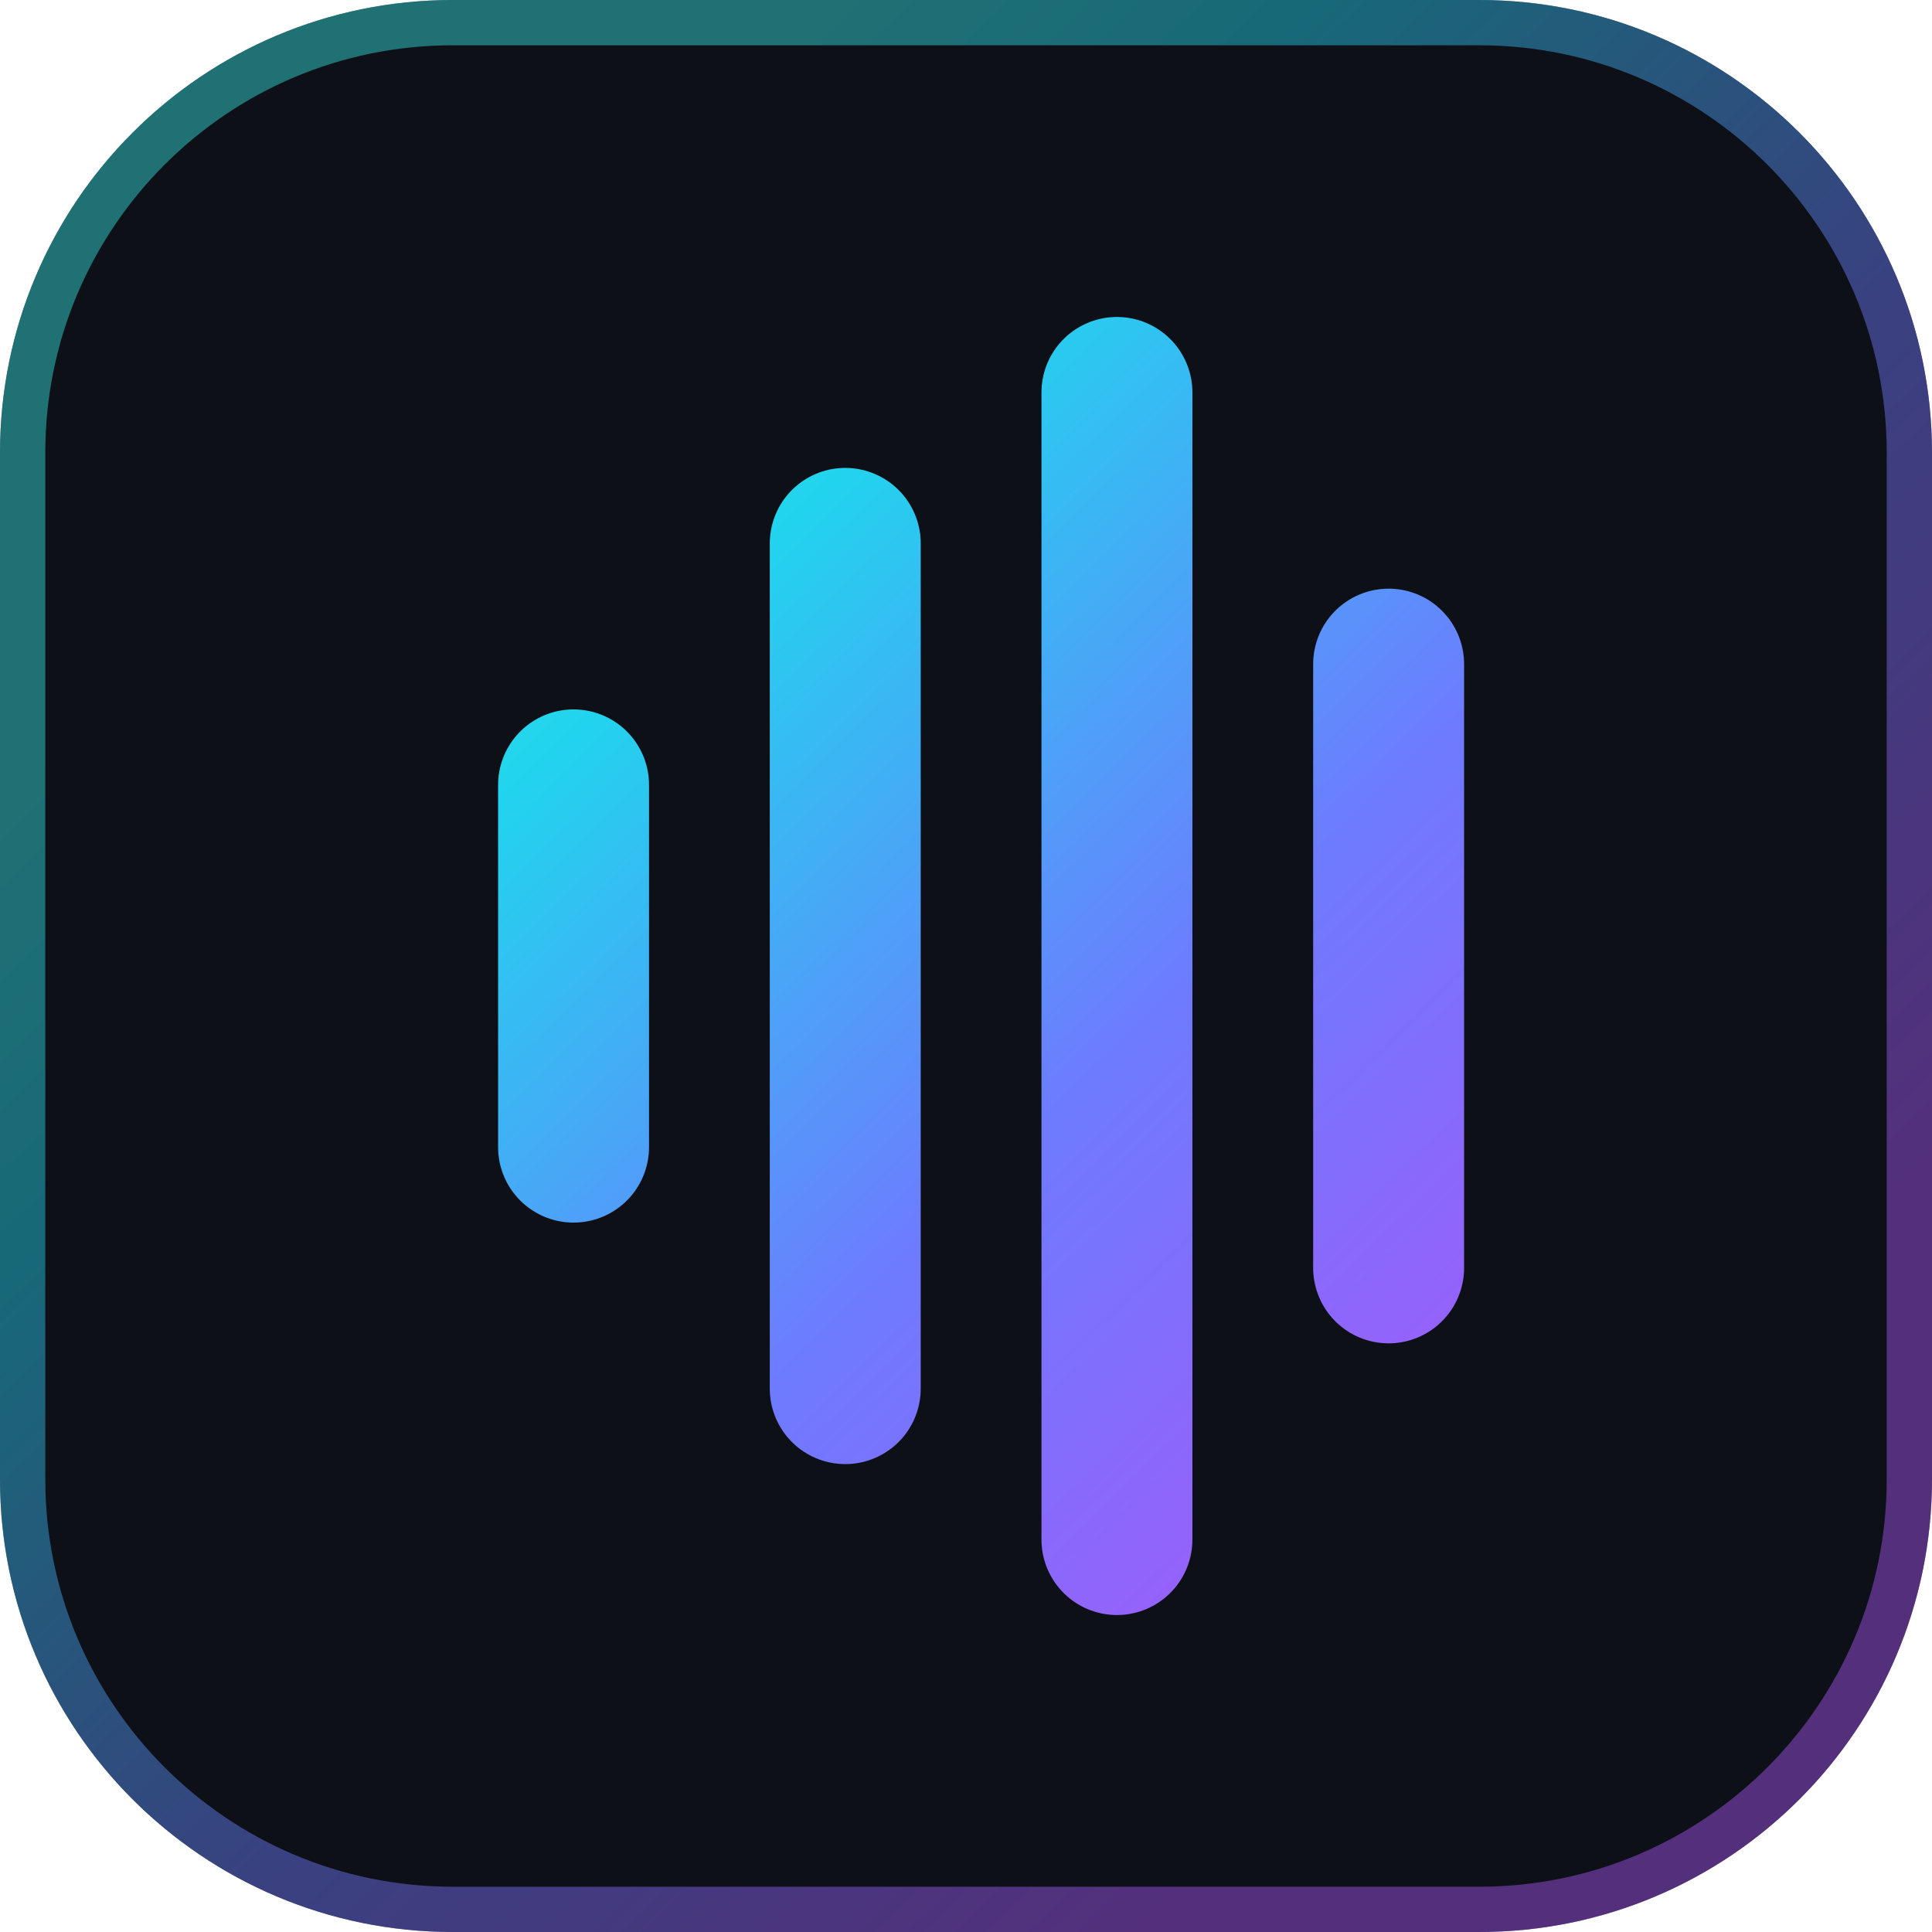
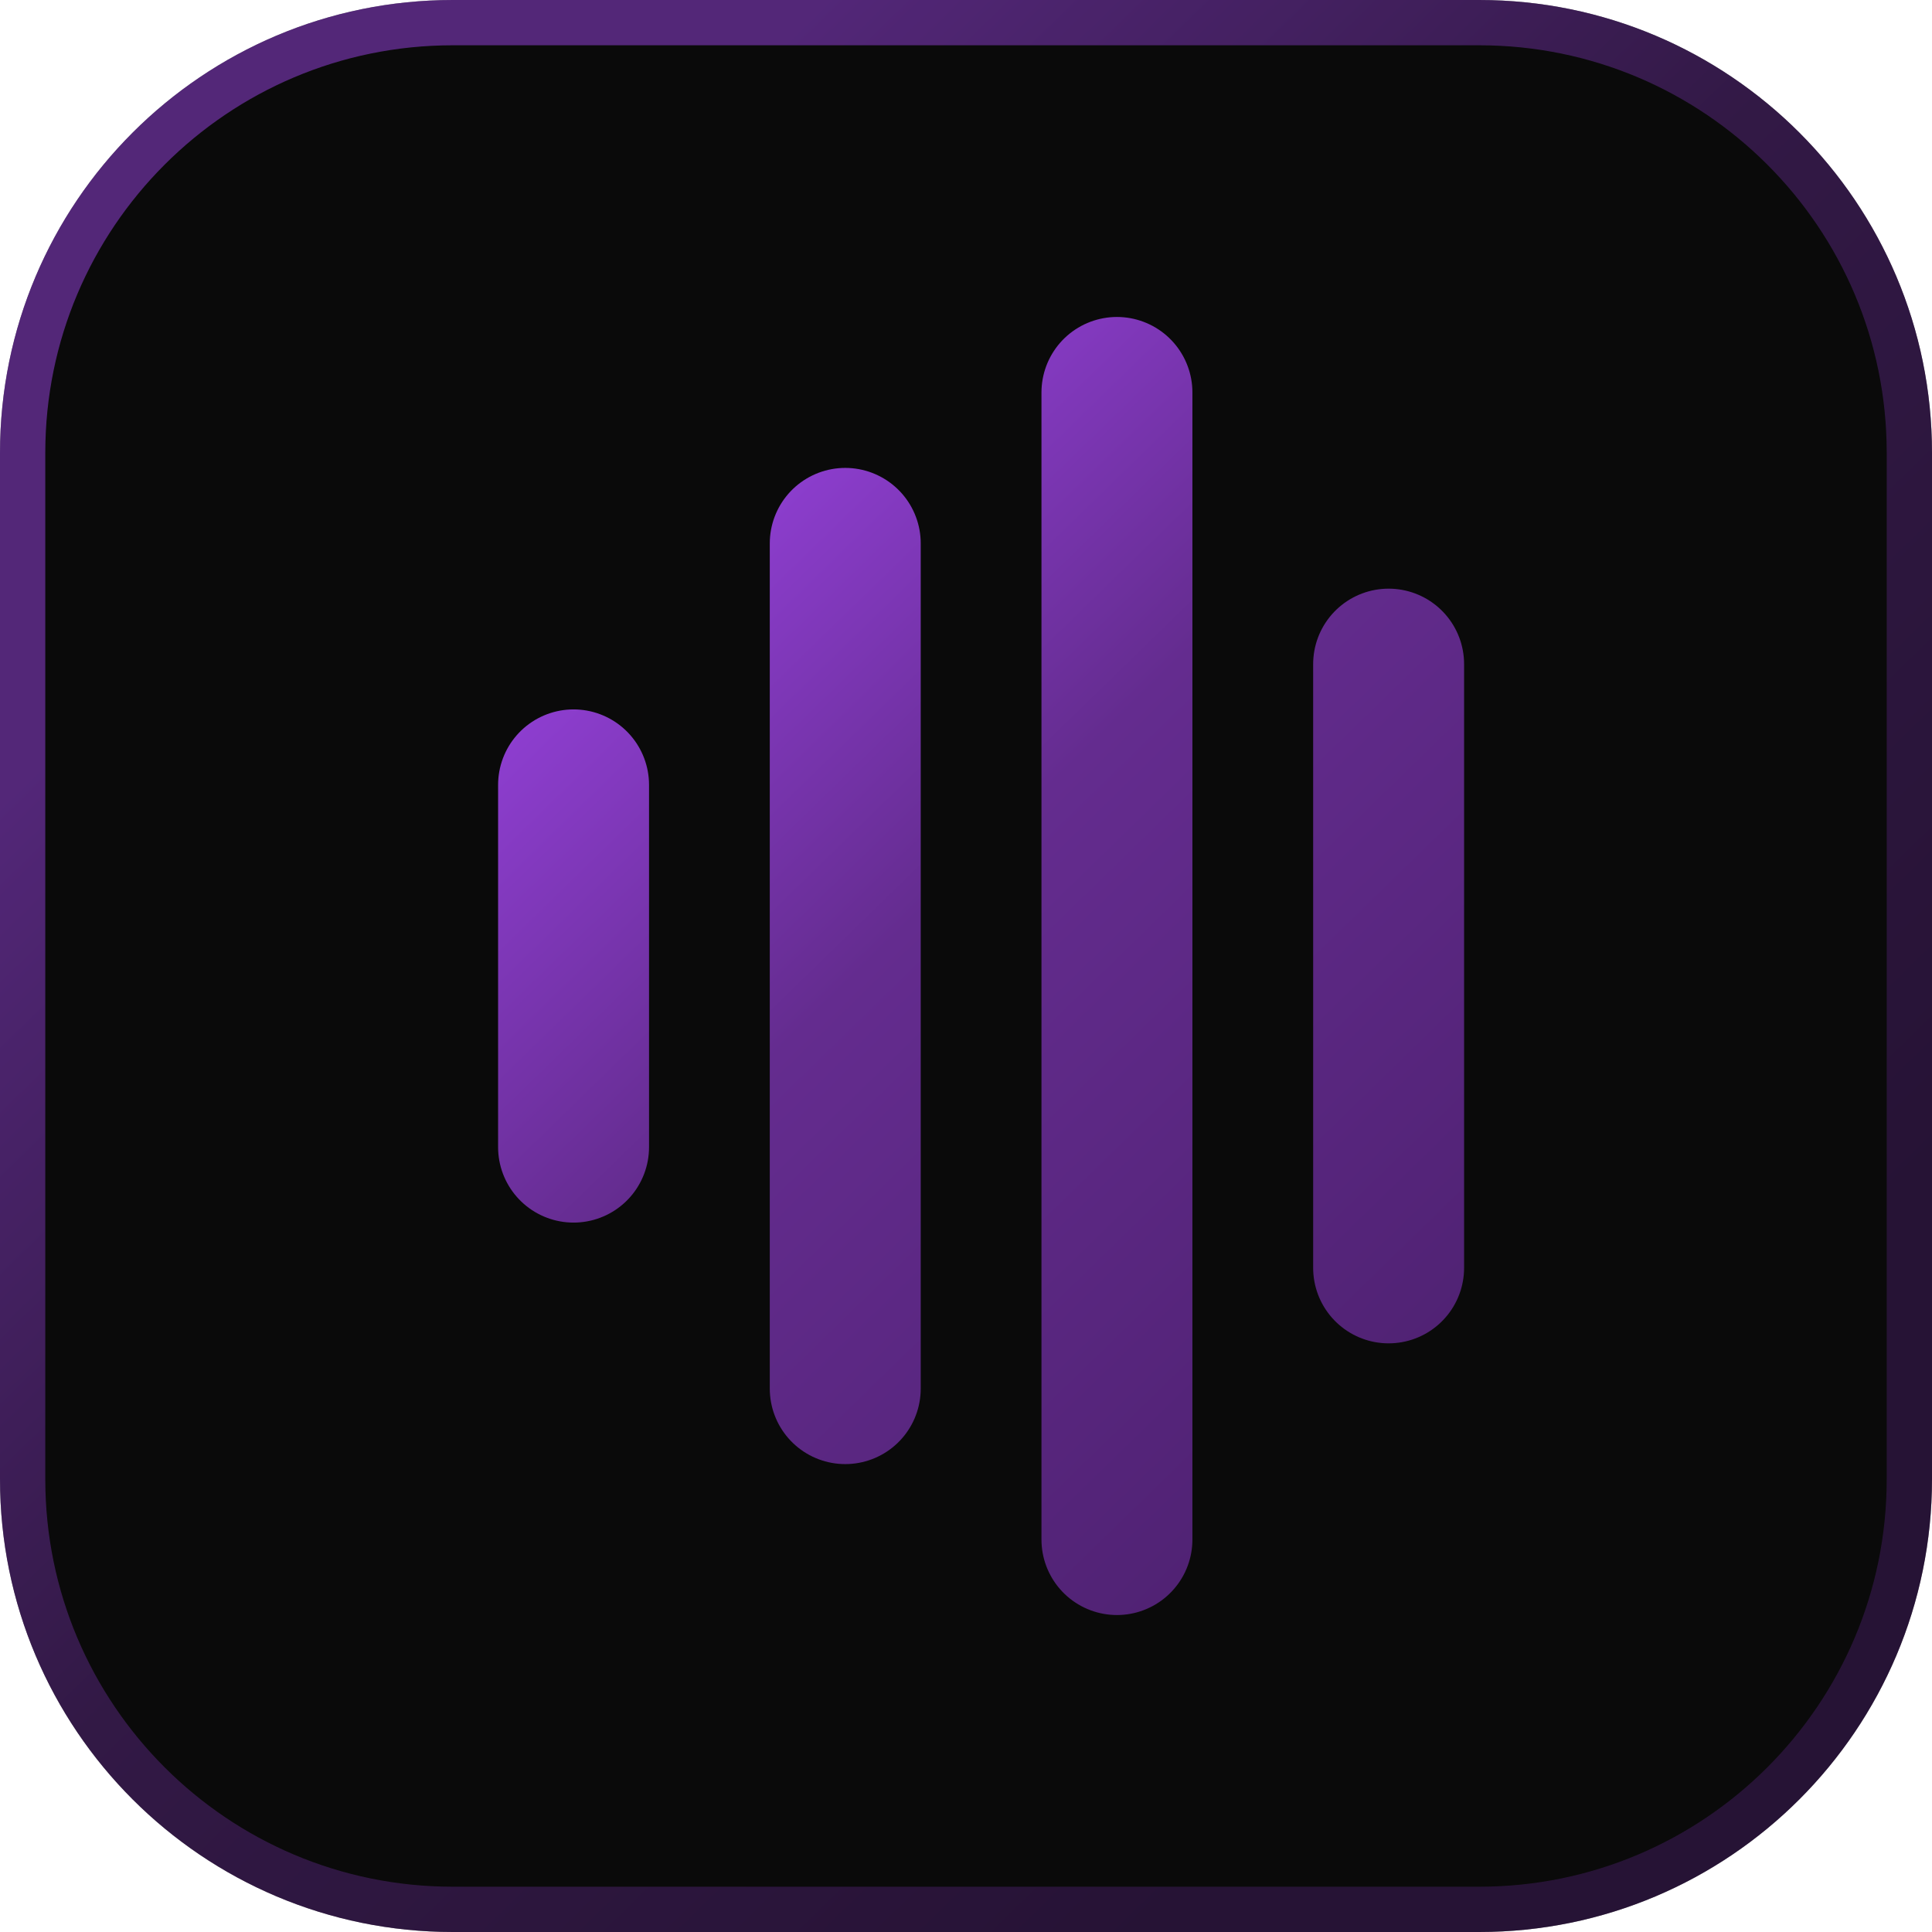
- <svg xmlns="http://www.w3.org/2000/svg" width="64" height="64" viewBox="0 0 64 64" fill="none" role="img" aria-label="RapidX Voice">
+ <svg xmlns="http://www.w3.org/2000/svg" width="64" height="64" viewBox="0 0 64 64" fill="none" role="img" aria-label="Astra AI">
  <defs>
    <linearGradient id="favVolt" x1="14" y1="13" x2="51" y2="51" gradientUnits="userSpaceOnUse">
-       <stop offset="0" stop-color="#34E7E4" />
-       <stop offset="0.22" stop-color="#22D3EE" />
-       <stop offset="0.60" stop-color="#6E7BFF" />
-       <stop offset="1" stop-color="#A855F7" />
+       <stop offset="0" stop-color="#AC4BFF" />
+       <stop offset="0.45" stop-color="#642C8F" />
+       <stop offset="1" stop-color="#4A1F6B" />
    </linearGradient>
  </defs>
-   <rect x="0" y="0" width="64" height="64" rx="15" fill="#0E1018" />
+   <rect x="0" y="0" width="64" height="64" rx="15" fill="#0A0A0A" />
  <rect x="0.75" y="0.75" width="62.5" height="62.5" rx="14.25" fill="none" stroke="url(#favVolt)" stroke-width="1.5" opacity="0.45" />
  <g stroke="url(#favVolt)" stroke-width="5" stroke-linecap="round">
    <line x1="19" y1="26" x2="19" y2="38" />
    <line x1="28" y1="18" x2="28" y2="46" />
    <line x1="37" y1="13" x2="37" y2="51" />
    <line x1="46" y1="22" x2="46" y2="42" />
  </g>
</svg>
